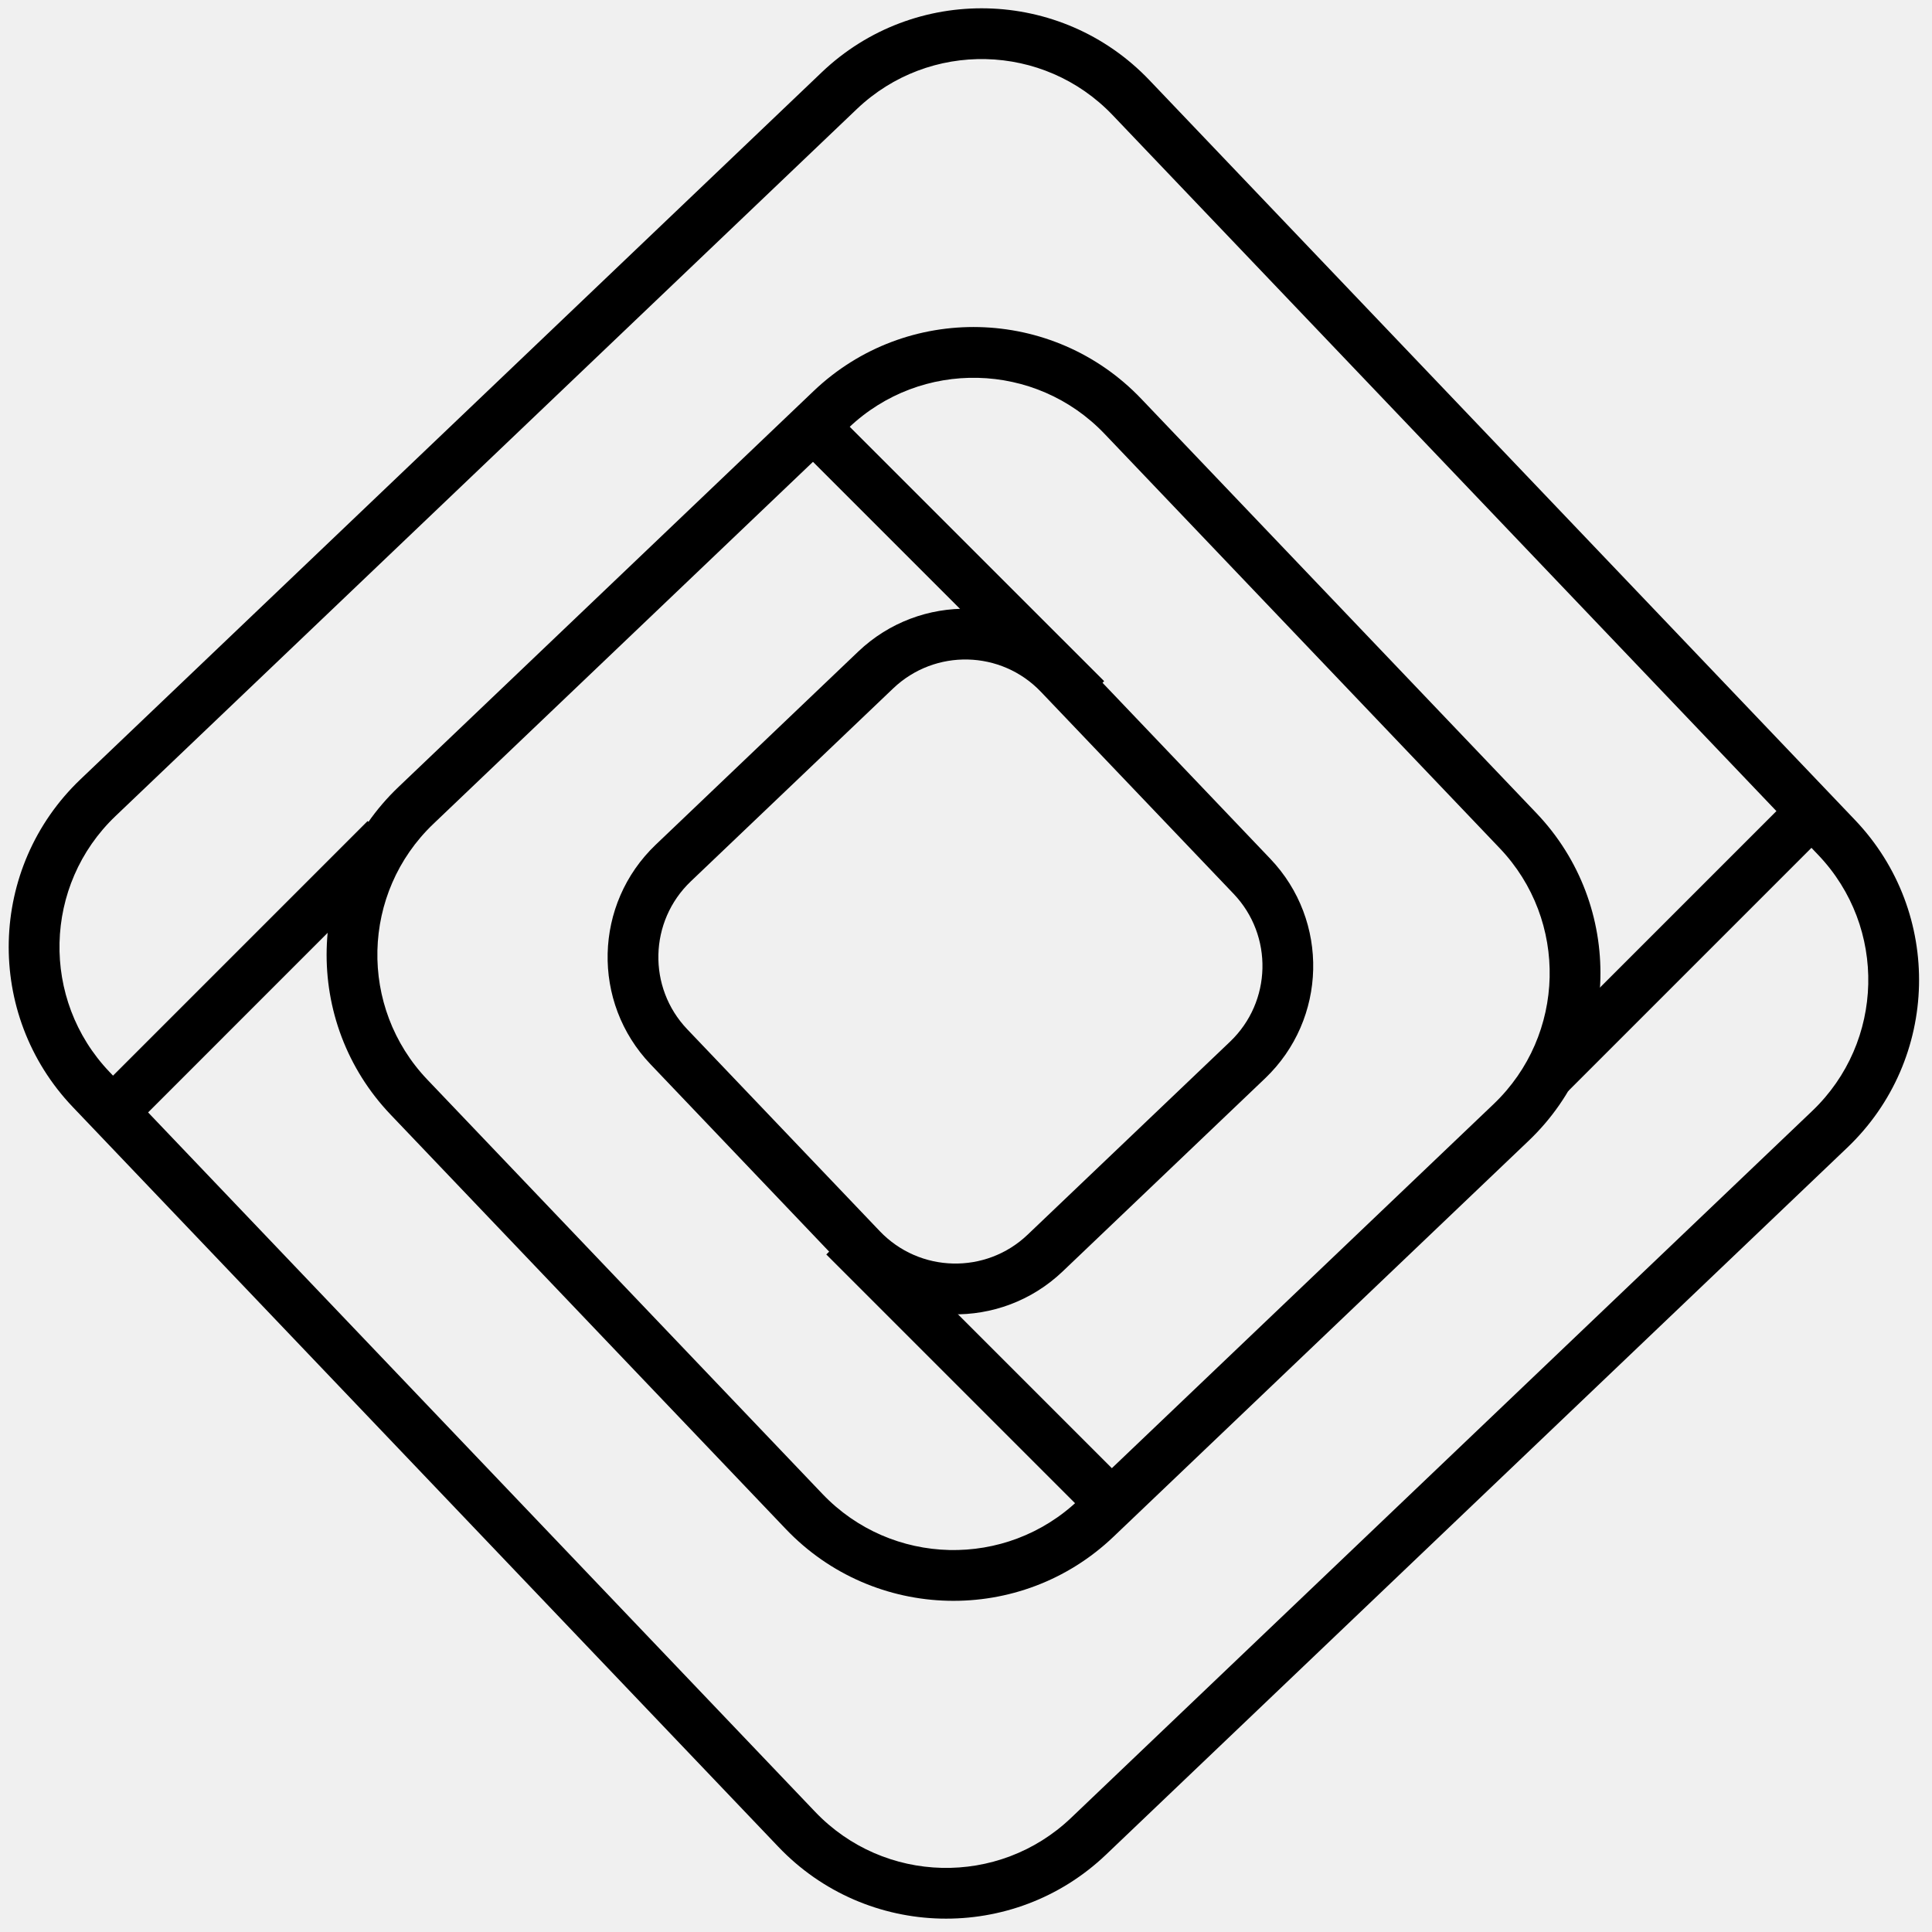
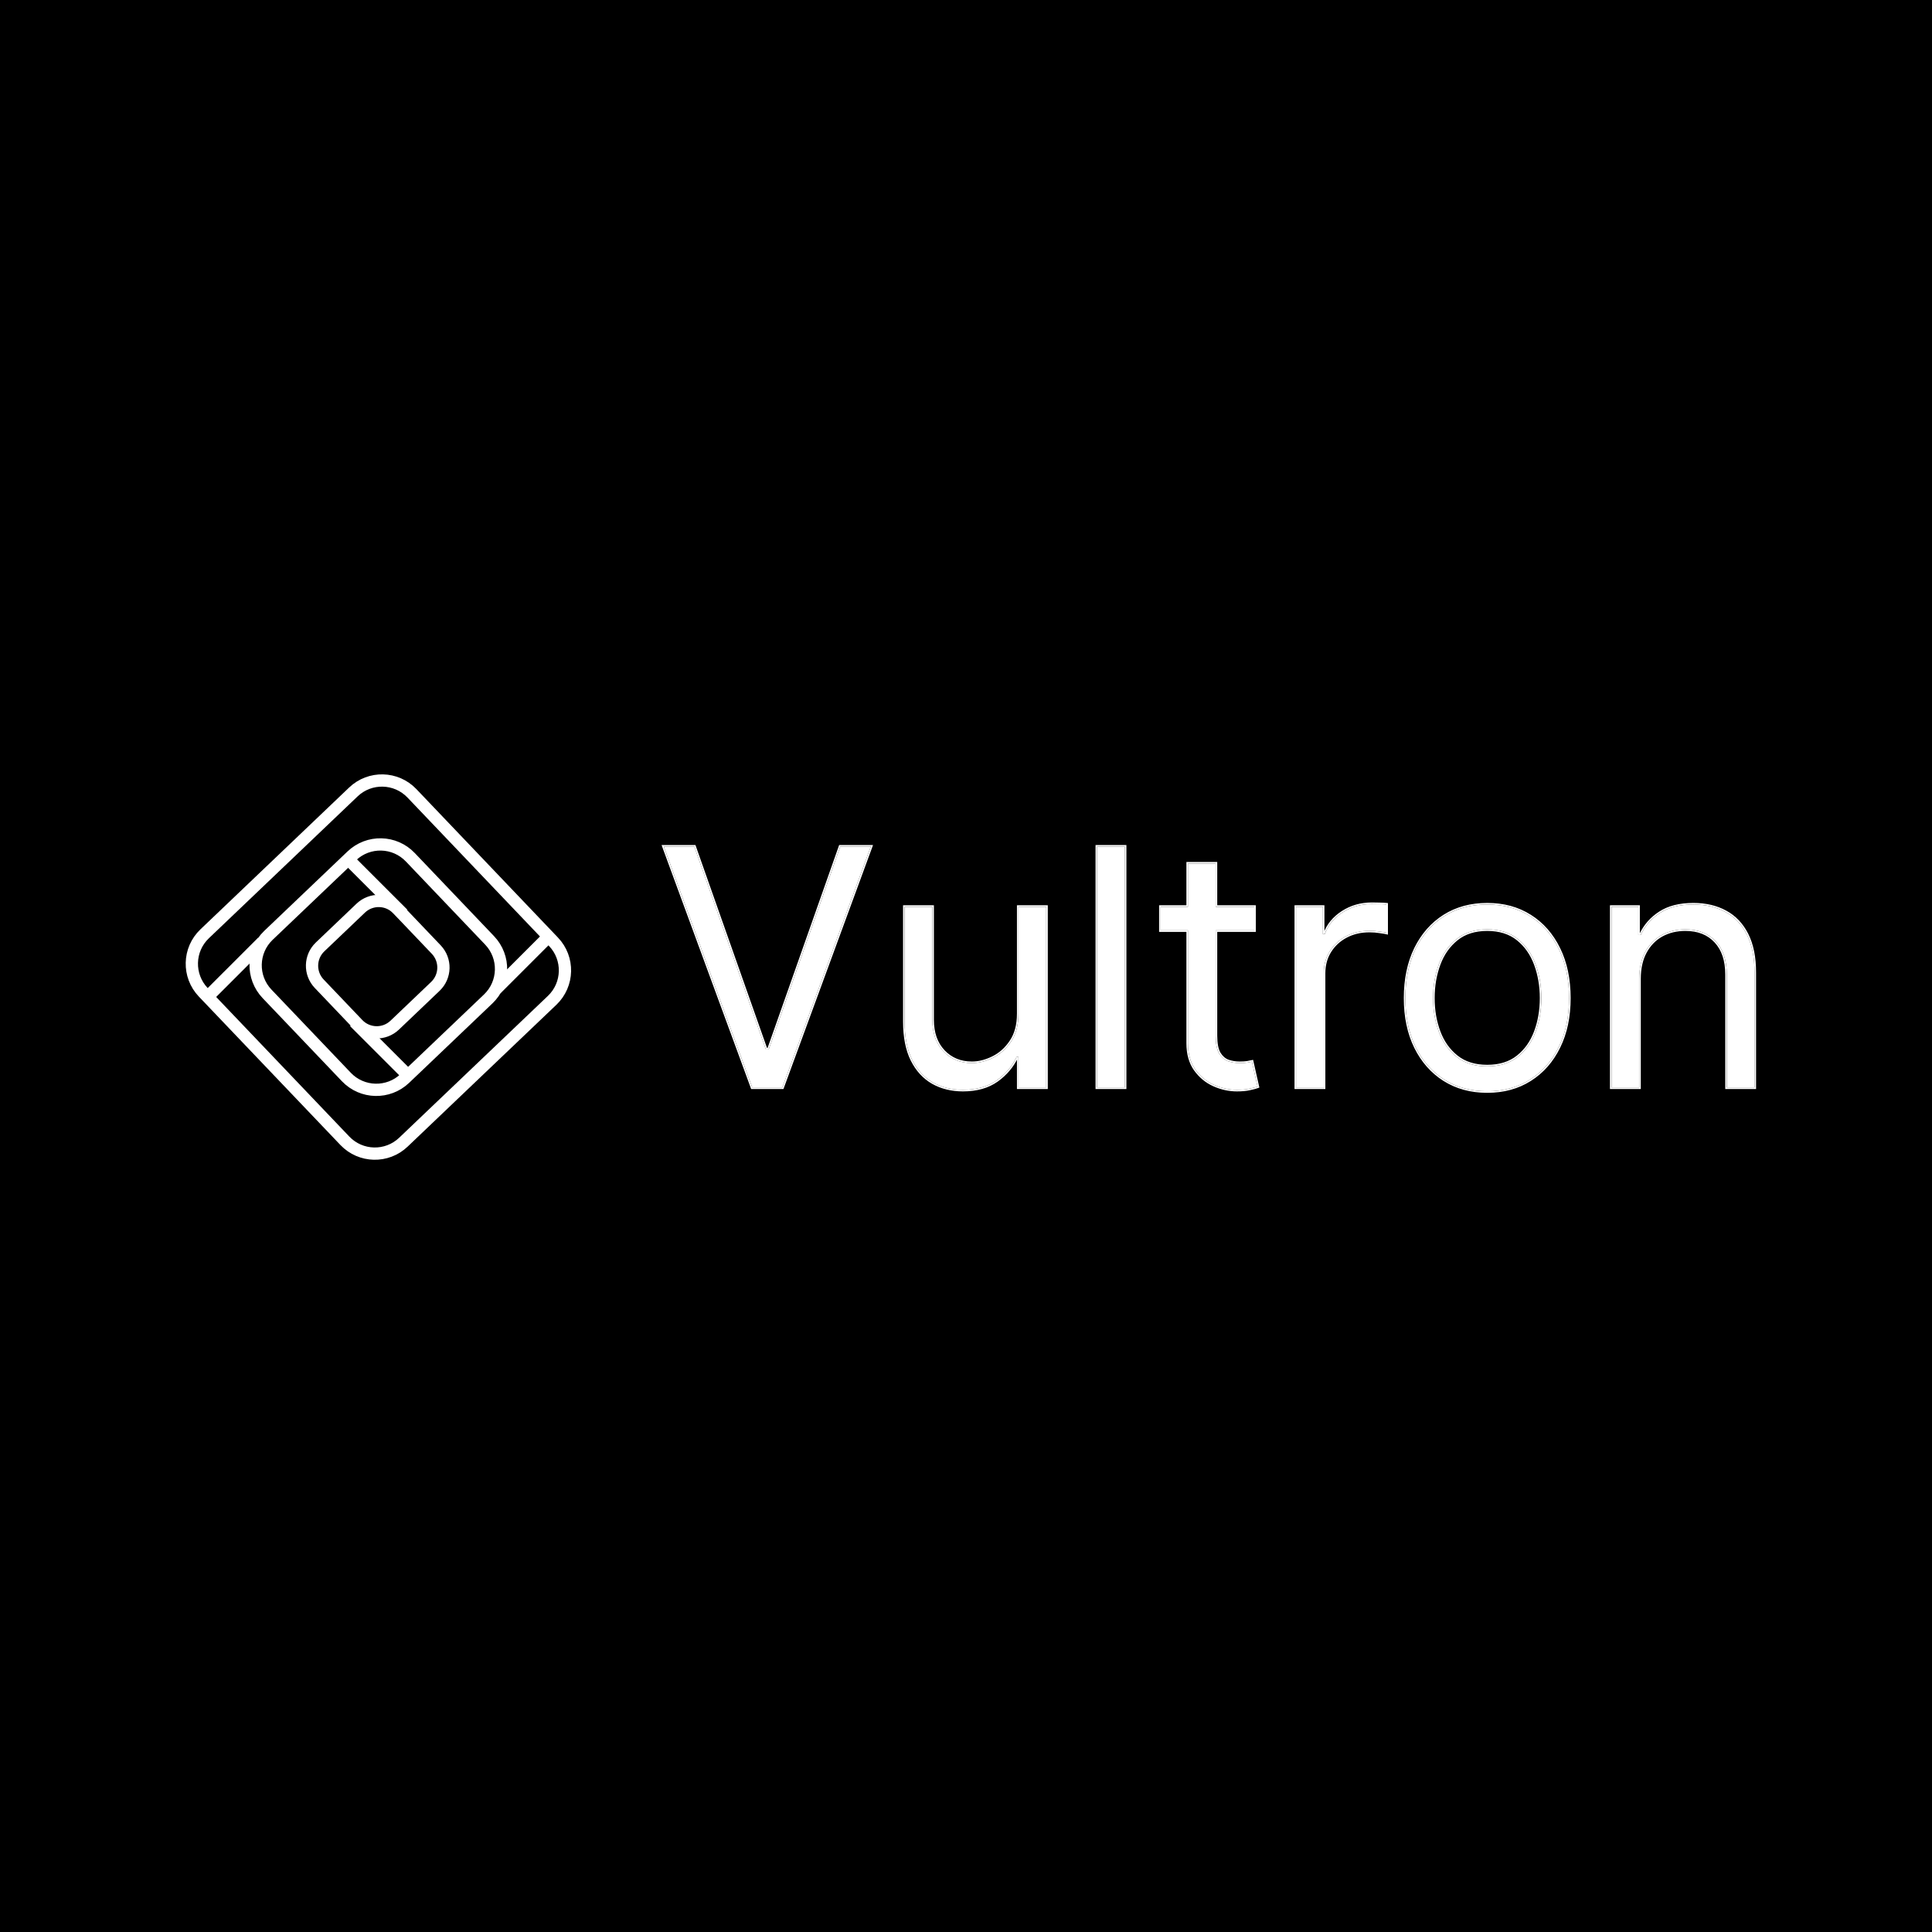
- <svg xmlns="http://www.w3.org/2000/svg" width="32" height="32" viewBox="0 0 32 32" fill="none">
-   <g clip-path="url(#clip0_9001_4424)">
-     <path d="M18.429 1.907C17.286 0.709 15.389 0.664 14.191 1.807L1.914 13.516C0.716 14.658 0.671 16.556 1.813 17.754L13.501 30.009C14.644 31.208 16.541 31.253 17.74 30.11L30.016 18.401C31.214 17.258 31.259 15.361 30.117 14.162L18.429 1.907ZM30.725 13.582C32.188 15.116 32.131 17.546 30.596 19.009L18.32 30.718C16.786 32.181 14.356 32.124 12.893 30.59L1.205 18.335C-0.258 16.8 -0.201 14.37 1.334 12.907L13.61 1.198C15.144 -0.265 17.574 -0.207 19.037 1.327L30.725 13.582Z" fill="black" />
-     <path d="M18.295 7.186C17.152 5.988 15.255 5.943 14.056 7.086L7.179 13.645C5.981 14.787 5.936 16.685 7.079 17.883L13.623 24.745C14.766 25.943 16.664 25.988 17.862 24.846L24.739 18.287C25.937 17.144 25.982 15.246 24.839 14.048L18.295 7.186ZM25.448 13.468C26.911 15.002 26.853 17.432 25.319 18.895L18.442 25.454C16.908 26.917 14.478 26.86 13.015 25.325L6.471 18.463C5.007 16.929 5.065 14.499 6.599 13.036L13.476 6.477C15.01 5.014 17.44 5.072 18.903 6.606L25.448 13.468Z" fill="black" />
-     <path d="M17.242 11.46C16.582 10.767 15.486 10.742 14.794 11.402L11.441 14.599C10.749 15.26 10.723 16.356 11.383 17.048L14.572 20.392C15.232 21.084 16.329 21.11 17.021 20.45L20.374 17.253C21.066 16.592 21.092 15.496 20.432 14.804L17.242 11.46ZM21.04 14.224C22.021 15.252 21.982 16.88 20.954 17.861L17.601 21.059C16.573 22.039 14.944 22.001 13.964 20.973L10.775 17.628C9.794 16.6 9.833 14.972 10.861 13.991L14.214 10.793C15.242 9.813 16.87 9.851 17.851 10.879L21.04 14.224Z" fill="black" />
-     <path d="M18.477 24.379L17.882 24.974L13.686 20.778L14.281 20.183L18.477 24.379ZM6.683 14.194L2.297 18.581L1.702 17.986L6.089 13.599L6.683 14.194ZM30.358 13.688L25.972 18.074L25.377 17.48L29.764 13.093L30.358 13.688ZM18.288 11.282L17.693 11.877L13.306 7.49L13.901 6.896L18.288 11.282Z" fill="black" />
+ <svg xmlns="http://www.w3.org/2000/svg" fill="none" viewBox="0 0 128 128" height="128" width="128">
+   <rect fill="black" height="128" width="128" />
+   <path stroke-width="0.813" stroke="white" d="M23.413 52.468L13.56 61.866C12.463 62.911 12.422 64.648 13.468 65.745L22.848 75.58C23.894 76.677 25.631 76.718 26.727 75.672L36.581 66.275C37.677 65.229 37.718 63.492 36.672 62.396L27.292 52.56C26.246 51.464 24.509 51.423 23.413 52.468Z" />
+   <path stroke-width="0.813" stroke="white" d="M23.306 56.704L17.786 61.968C16.69 63.014 16.648 64.75 17.694 65.847L22.947 71.354C23.992 72.451 25.729 72.492 26.826 71.446L32.345 66.182C33.442 65.136 33.483 63.399 32.437 62.303L27.185 56.796C26.139 55.699 24.402 55.658 23.306 56.704Z" />
+   <path stroke-width="0.813" stroke="white" d="M23.899 60.167L21.208 62.734C20.518 63.392 20.492 64.486 21.15 65.176L23.71 67.86C24.369 68.55 25.462 68.576 26.152 67.918L28.843 65.351C29.534 64.693 29.56 63.599 28.901 62.909L26.341 60.225C25.683 59.535 24.59 59.509 23.899 60.167Z" />
+   <path stroke-width="0.813" stroke="white" d="M23.177 57.034L26.698 60.555" />
+   <path stroke-width="0.813" stroke="white" d="M32.864 65.529L36.385 62.008" />
+   <path stroke-width="0.813" stroke="white" d="M13.863 65.935L17.384 62.415" />
+   <path stroke-width="0.813" stroke="white" d="M23.481 67.698L26.849 71.066" />
+   <path fill="white" d="M46.003 56.088L50.742 69.525H50.929L55.668 56.088H57.694L51.833 72.051H49.838L43.977 56.088H46.003ZM67.476 67.156V60.079H69.316V72.051H67.476V70.024H67.352C67.071 70.632 66.635 71.149 66.042 71.575C65.45 71.996 64.701 72.207 63.797 72.207C63.049 72.207 62.384 72.043 61.802 71.716C61.22 71.383 60.763 70.884 60.43 70.219C60.098 69.549 59.931 68.704 59.931 67.686V60.079H61.771V67.561C61.771 68.434 62.015 69.13 62.504 69.65C62.997 70.17 63.626 70.429 64.39 70.429C64.847 70.429 65.312 70.312 65.785 70.079C66.263 69.845 66.663 69.486 66.985 69.003C67.313 68.52 67.476 67.904 67.476 67.156ZM74.524 56.088V72.051H72.685V56.088H74.524ZM83.1 60.079V61.638H76.896V60.079H83.1ZM78.704 57.21H80.543V68.621C80.543 69.141 80.619 69.531 80.769 69.79C80.925 70.045 81.123 70.216 81.362 70.305C81.606 70.388 81.863 70.429 82.133 70.429C82.336 70.429 82.502 70.419 82.632 70.398C82.762 70.372 82.866 70.351 82.944 70.336L83.318 71.988C83.194 72.035 83.019 72.082 82.796 72.129C82.573 72.18 82.289 72.207 81.946 72.207C81.427 72.207 80.918 72.095 80.419 71.871C79.925 71.648 79.515 71.308 79.187 70.85C78.865 70.393 78.704 69.816 78.704 69.12V57.21ZM85.867 72.051V60.079H87.644V61.887H87.769C87.987 61.294 88.382 60.814 88.953 60.445C89.525 60.076 90.169 59.892 90.886 59.892C91.022 59.892 91.191 59.894 91.393 59.899C91.596 59.904 91.749 59.912 91.853 59.923V61.793C91.791 61.778 91.648 61.754 91.424 61.723C91.206 61.687 90.975 61.669 90.731 61.669C90.149 61.669 89.629 61.791 89.172 62.035C88.72 62.274 88.361 62.606 88.096 63.033C87.836 63.453 87.706 63.934 87.706 64.475V72.051H85.867ZM98.533 72.3C97.452 72.3 96.504 72.043 95.688 71.528C94.877 71.014 94.243 70.294 93.786 69.369C93.334 68.444 93.108 67.364 93.108 66.127C93.108 64.88 93.334 63.791 93.786 62.861C94.243 61.931 94.877 61.209 95.688 60.694C96.504 60.18 97.452 59.923 98.533 59.923C99.614 59.923 100.559 60.18 101.37 60.694C102.186 61.209 102.82 61.931 103.272 62.861C103.729 63.791 103.958 64.88 103.958 66.127C103.958 67.364 103.729 68.444 103.272 69.369C102.82 70.294 102.186 71.014 101.37 71.528C100.559 72.043 99.614 72.3 98.533 72.3ZM98.533 70.648C99.354 70.648 100.029 70.437 100.559 70.016C101.089 69.595 101.481 69.042 101.736 68.356C101.991 67.67 102.118 66.927 102.118 66.127C102.118 65.327 101.991 64.581 101.736 63.89C101.481 63.199 101.089 62.64 100.559 62.214C100.029 61.788 99.354 61.575 98.533 61.575C97.712 61.575 97.036 61.788 96.506 62.214C95.976 62.64 95.584 63.199 95.329 63.89C95.075 64.581 94.947 65.327 94.947 66.127C94.947 66.927 95.075 67.67 95.329 68.356C95.584 69.042 95.976 69.595 96.506 70.016C97.036 70.437 97.712 70.648 98.533 70.648ZM108.605 64.849V72.051H106.765V60.079H108.542V61.949H108.698C108.979 61.341 109.405 60.853 109.977 60.484C110.548 60.11 111.286 59.923 112.19 59.923C113.001 59.923 113.71 60.089 114.318 60.422C114.927 60.749 115.399 61.248 115.736 61.918C116.075 62.583 116.243 63.425 116.243 64.443V72.051H114.404V64.568C114.404 63.628 114.159 62.895 113.672 62.37C113.183 61.84 112.512 61.575 111.66 61.575C111.073 61.575 110.548 61.702 110.086 61.957C109.629 62.212 109.267 62.583 109.002 63.072C108.737 63.56 108.605 64.152 108.605 64.849Z" />
+   <mask height="18" width="74" y="55" x="43" maskUnits="userSpaceOnUse" style="mask-type:luminance" id="mask0_79_14006">
+     <path fill="white" d="M116.374 55.894H43.821V72.457H116.374V55.894Z" />
+     <path fill="black" d="M46.002 56.087L50.741 69.525H50.928L55.667 56.087H57.694L51.832 72.05H49.837L43.976 56.087H46.002ZM67.475 67.155V60.078H69.315V72.05H67.475V70.024H67.351C67.07 70.632 66.634 71.149 66.041 71.575C65.449 71.996 64.701 72.206 63.796 72.206C63.048 72.206 62.383 72.042 61.801 71.715C61.219 71.382 60.762 70.884 60.429 70.218C60.097 69.548 59.931 68.704 59.931 67.685V60.078H61.77V67.561C61.77 68.433 62.014 69.13 62.502 69.65C62.996 70.169 63.625 70.429 64.389 70.429C64.846 70.429 65.311 70.312 65.784 70.078C66.262 69.844 66.662 69.486 66.984 69.003C67.312 68.519 67.475 67.903 67.475 67.155ZM74.523 56.087V72.05H72.684V56.087H74.523ZM83.099 60.078V61.637H76.895V60.078H83.099ZM78.703 57.21H80.543V68.621C80.543 69.14 80.618 69.53 80.769 69.79C80.924 70.044 81.122 70.216 81.361 70.304C81.605 70.387 81.862 70.429 82.132 70.429C82.335 70.429 82.501 70.418 82.631 70.398C82.761 70.372 82.865 70.351 82.943 70.335L83.317 71.988C83.193 72.035 83.019 72.081 82.795 72.128C82.572 72.18 82.288 72.206 81.945 72.206C81.426 72.206 80.917 72.094 80.418 71.871C79.924 71.647 79.514 71.307 79.186 70.85C78.864 70.393 78.703 69.816 78.703 69.119V57.21ZM85.866 72.05V60.078H87.643V61.886H87.768C87.986 61.294 88.381 60.813 88.953 60.444C89.524 60.075 90.168 59.891 90.885 59.891C91.021 59.891 91.189 59.894 91.392 59.899C91.595 59.904 91.748 59.912 91.852 59.922V61.793C91.79 61.777 91.647 61.754 91.423 61.723C91.205 61.686 90.974 61.668 90.73 61.668C90.148 61.668 89.628 61.79 89.171 62.035C88.719 62.273 88.36 62.606 88.095 63.032C87.835 63.453 87.706 63.934 87.706 64.474V72.05H85.866ZM98.532 72.3C97.451 72.3 96.502 72.042 95.687 71.528C94.876 71.013 94.242 70.294 93.785 69.369C93.333 68.444 93.107 67.363 93.107 66.126C93.107 64.879 93.333 63.791 93.785 62.861C94.242 61.931 94.876 61.208 95.687 60.694C96.502 60.179 97.451 59.922 98.532 59.922C99.612 59.922 100.558 60.179 101.369 60.694C102.185 61.208 102.819 61.931 103.271 62.861C103.728 63.791 103.957 64.879 103.957 66.126C103.957 67.363 103.728 68.444 103.271 69.369C102.819 70.294 102.185 71.013 101.369 71.528C100.558 72.042 99.612 72.3 98.532 72.3ZM98.532 70.647C99.353 70.647 100.028 70.437 100.558 70.016C101.088 69.595 101.481 69.041 101.735 68.356C101.99 67.67 102.117 66.927 102.117 66.126C102.117 65.326 101.99 64.581 101.735 63.889C101.481 63.198 101.088 62.64 100.558 62.214C100.028 61.788 99.353 61.575 98.532 61.575C97.711 61.575 97.035 61.788 96.505 62.214C95.975 62.64 95.583 63.198 95.328 63.889C95.074 64.581 94.946 65.326 94.946 66.126C94.946 66.927 95.074 67.67 95.328 68.356C95.583 69.041 95.975 69.595 96.505 70.016C97.035 70.437 97.711 70.647 98.532 70.647ZM108.604 64.848V72.05H106.764V60.078H108.542V61.949H108.697C108.978 61.341 109.404 60.852 109.976 60.483C110.547 60.109 111.285 59.922 112.189 59.922C113 59.922 113.709 60.089 114.317 60.421C114.926 60.748 115.398 61.247 115.735 61.917C116.074 62.583 116.242 63.425 116.242 64.443V72.05H114.403V64.568C114.403 63.627 114.158 62.894 113.671 62.37C113.182 61.84 112.511 61.575 111.659 61.575C111.072 61.575 110.547 61.702 110.085 61.956C109.628 62.211 109.266 62.583 109.001 63.071C108.736 63.559 108.604 64.152 108.604 64.848Z" />
+   </mask>
+   <g mask="url(#mask0_79_14006)">
+     <path fill="white" d="M46.003 56.088L46.099 56.054L46.075 55.986H46.003V56.088ZM50.742 69.525L50.646 69.559L50.67 69.627H50.742V69.525ZM50.929 69.525V69.627H51.001L51.025 69.559L50.929 69.525ZM55.668 56.088V55.986H55.596L55.572 56.054L55.668 56.088ZM57.695 56.088L57.79 56.123L57.84 55.986H57.695V56.088ZM51.833 72.051V72.152H51.904L51.929 72.086L51.833 72.051ZM49.838 72.051L49.743 72.086L49.767 72.152H49.838V72.051ZM43.977 56.088V55.986H43.831L43.881 56.123L43.977 56.088ZM45.907 56.122L50.646 69.559L50.838 69.492L46.099 56.054L45.907 56.122ZM50.742 69.627H50.929V69.424H50.742V69.627ZM51.025 69.559L55.764 56.122L55.572 56.054L50.833 69.492L51.025 69.559ZM55.668 56.19H57.695V55.986H55.668V56.19ZM57.599 56.053L51.738 72.016L51.929 72.086L57.79 56.123L57.599 56.053ZM51.833 71.949H49.838V72.152H51.833V71.949ZM49.933 72.016L44.072 56.053L43.881 56.123L49.743 72.086L49.933 72.016ZM43.977 56.19H46.003V55.986H43.977V56.19ZM67.476 60.079V59.977H67.375V60.079H67.476ZM69.316 60.079H69.418V59.977H69.316V60.079ZM69.316 72.051V72.152H69.418V72.051H69.316ZM67.476 72.051H67.375V72.152H67.476V72.051ZM67.476 70.024H67.578V69.922H67.476V70.024ZM67.352 70.024V69.922H67.287L67.26 69.982L67.352 70.024ZM66.042 71.575L66.101 71.658L66.102 71.658L66.042 71.575ZM61.802 71.716L61.752 71.804L61.752 71.804L61.802 71.716ZM60.43 70.219L60.339 70.264L60.34 70.264L60.43 70.219ZM59.932 60.079V59.977H59.83V60.079H59.932ZM61.771 60.079H61.873V59.977H61.771V60.079ZM62.504 69.65L62.43 69.72L62.43 69.72L62.504 69.65ZM65.785 70.079L65.74 69.987L65.74 69.988L65.785 70.079ZM66.985 69.003L66.901 68.946L66.901 68.947L66.985 69.003ZM67.578 67.156V60.079H67.375V67.156H67.578ZM67.476 60.18H69.316V59.977H67.476V60.18ZM69.214 60.079V72.051H69.418V60.079H69.214ZM69.316 71.949H67.476V72.152H69.316V71.949ZM67.578 72.051V70.024H67.375V72.051H67.578ZM67.476 69.922H67.352V70.126H67.476V69.922ZM67.26 69.982C66.987 70.572 66.562 71.076 65.983 71.493L66.102 71.658C66.707 71.222 67.155 70.692 67.444 70.067L67.26 69.982ZM65.983 71.492C65.412 71.898 64.686 72.105 63.797 72.105V72.308C64.718 72.308 65.488 72.094 66.101 71.658L65.983 71.492ZM63.797 72.105C63.065 72.105 62.417 71.945 61.852 71.627L61.752 71.804C62.351 72.141 63.034 72.308 63.797 72.308V72.105ZM61.853 71.627C61.29 71.306 60.846 70.823 60.521 70.174L60.34 70.264C60.68 70.945 61.151 71.46 61.752 71.804L61.853 71.627ZM60.521 70.174C60.198 69.522 60.033 68.694 60.033 67.686H59.83C59.83 68.715 59.998 69.576 60.339 70.264L60.521 70.174ZM60.033 67.686V60.079H59.83V67.686H60.033ZM59.932 60.18H61.771V59.977H59.932V60.18ZM61.669 60.079V67.561H61.873V60.079H61.669ZM61.669 67.561C61.669 68.454 61.92 69.177 62.43 69.72L62.578 69.58C62.111 69.084 61.873 68.414 61.873 67.561H61.669ZM62.43 69.72C62.944 70.261 63.6 70.531 64.39 70.531V70.328C63.652 70.328 63.05 70.078 62.577 69.58L62.43 69.72ZM64.39 70.531C64.865 70.531 65.345 70.409 65.83 70.17L65.74 69.988C65.279 70.216 64.829 70.328 64.39 70.328V70.531ZM65.83 70.17C66.325 69.927 66.739 69.556 67.07 69.059L66.901 68.947C66.588 69.416 66.201 69.762 65.74 69.987L65.83 70.17ZM67.07 69.06C67.411 68.556 67.578 67.919 67.578 67.156H67.375C67.375 67.889 67.214 68.484 66.901 68.946L67.07 69.06ZM74.524 56.088H74.626V55.986H74.524V56.088ZM74.524 72.051V72.152H74.626V72.051H74.524ZM72.685 72.051H72.583V72.152H72.685V72.051ZM72.685 56.088V55.986H72.583V56.088H72.685ZM74.423 56.088V72.051H74.626V56.088H74.423ZM74.524 71.949H72.685V72.152H74.524V71.949ZM72.787 72.051V56.088H72.583V72.051H72.787ZM72.685 56.19H74.524V55.986H72.685V56.19ZM83.1 60.079H83.202V59.977H83.1V60.079ZM83.1 61.638V61.739H83.202V61.638H83.1ZM76.896 61.638H76.794V61.739H76.896V61.638ZM76.896 60.079V59.977H76.794V60.079H76.896ZM78.704 57.21V57.109H78.603V57.21H78.704ZM80.543 57.21H80.645V57.109H80.543V57.21ZM80.77 69.79L80.682 69.841L80.682 69.842L80.683 69.843L80.77 69.79ZM81.362 70.305L81.327 70.4L81.328 70.4L81.329 70.401L81.362 70.305ZM82.632 70.398L82.648 70.499L82.65 70.498L82.652 70.498L82.632 70.398ZM82.944 70.336L83.043 70.313L83.021 70.217L82.924 70.236L82.944 70.336ZM83.318 71.988L83.354 72.084L83.437 72.052L83.417 71.966L83.318 71.988ZM82.796 72.129L82.775 72.029L82.774 72.029L82.773 72.03L82.796 72.129ZM80.419 71.871L80.377 71.964L80.377 71.964L80.419 71.871ZM79.187 70.85L79.104 70.909L79.105 70.909L79.187 70.85ZM82.998 60.079V61.638H83.202V60.079H82.998ZM83.1 61.536H76.896V61.739H83.1V61.536ZM76.997 61.638V60.079H76.794V61.638H76.997ZM76.896 60.18H83.1V59.977H76.896V60.18ZM78.704 57.312H80.543V57.109H78.704V57.312ZM80.442 57.21V68.621H80.645V57.21H80.442ZM80.442 68.621C80.442 69.147 80.518 69.558 80.682 69.841L80.858 69.739C80.72 69.503 80.645 69.134 80.645 68.621H80.442ZM80.683 69.843C80.849 70.114 81.063 70.302 81.327 70.4L81.397 70.209C81.183 70.13 81.002 69.976 80.856 69.737L80.683 69.843ZM81.329 70.401C81.585 70.488 81.853 70.531 82.134 70.531V70.328C81.874 70.328 81.628 70.288 81.395 70.209L81.329 70.401ZM82.134 70.531C82.339 70.531 82.511 70.52 82.648 70.499L82.616 70.298C82.494 70.317 82.333 70.328 82.134 70.328V70.531ZM82.652 70.498C82.782 70.472 82.886 70.451 82.964 70.436L82.924 70.236C82.846 70.252 82.742 70.273 82.612 70.299L82.652 70.498ZM82.845 70.358L83.219 72.011L83.417 71.966L83.043 70.313L82.845 70.358ZM83.283 71.893C83.165 71.937 82.997 71.983 82.775 72.029L82.817 72.228C83.042 72.181 83.222 72.133 83.354 72.084L83.283 71.893ZM82.773 72.03C82.56 72.079 82.285 72.105 81.947 72.105V72.308C82.294 72.308 82.585 72.282 82.819 72.228L82.773 72.03ZM81.947 72.105C81.442 72.105 80.947 71.996 80.46 71.779L80.377 71.964C80.888 72.193 81.412 72.308 81.947 72.308V72.105ZM80.461 71.779C79.984 71.563 79.587 71.234 79.27 70.791L79.105 70.909C79.442 71.381 79.866 71.733 80.377 71.964L80.461 71.779ZM79.27 70.792C78.963 70.355 78.806 69.8 78.806 69.12H78.603C78.603 69.832 78.767 70.431 79.104 70.909L79.27 70.792ZM78.806 69.12V57.21H78.603V69.12H78.806ZM85.867 72.051H85.765V72.152H85.867V72.051ZM85.867 60.079V59.977H85.765V60.079H85.867ZM87.644 60.079H87.746V59.977H87.644V60.079ZM87.644 61.887H87.543V61.989H87.644V61.887ZM87.769 61.887V61.989H87.84L87.864 61.922L87.769 61.887ZM91.853 59.923H91.955V59.831L91.863 59.822L91.853 59.923ZM91.853 61.793L91.828 61.892L91.955 61.923V61.793H91.853ZM91.424 61.723L91.408 61.824L91.409 61.824L91.41 61.824L91.424 61.723ZM89.172 62.035L89.219 62.125L89.22 62.125L89.172 62.035ZM88.096 63.033L88.01 62.979L88.01 62.979L88.096 63.033ZM87.707 72.051V72.152H87.808V72.051H87.707ZM85.969 72.051V60.079H85.765V72.051H85.969ZM85.867 60.18H87.644V59.977H85.867V60.18ZM87.543 60.079V61.887H87.746V60.079H87.543ZM87.644 61.989H87.769V61.785H87.644V61.989ZM87.864 61.922C88.074 61.352 88.454 60.888 89.009 60.53L88.898 60.36C88.31 60.739 87.9 61.237 87.674 61.852L87.864 61.922ZM89.009 60.53C89.563 60.173 90.188 59.993 90.887 59.993V59.79C90.151 59.79 89.487 59.98 88.898 60.36L89.009 60.53ZM90.887 59.993C91.02 59.993 91.189 59.996 91.391 60.001L91.396 59.798C91.193 59.793 91.023 59.79 90.887 59.79V59.993ZM91.391 60.001C91.593 60.006 91.743 60.014 91.843 60.024L91.863 59.822C91.755 59.811 91.599 59.803 91.396 59.798L91.391 60.001ZM91.751 59.923V61.793H91.955V59.923H91.751ZM91.878 61.695C91.809 61.678 91.66 61.654 91.438 61.623L91.41 61.824C91.635 61.855 91.772 61.878 91.828 61.892L91.878 61.695ZM91.441 61.623C91.217 61.586 90.98 61.567 90.731 61.567V61.77C90.97 61.77 91.195 61.788 91.408 61.824L91.441 61.623ZM90.731 61.567C90.134 61.567 89.598 61.692 89.124 61.945L89.22 62.125C89.66 61.889 90.163 61.77 90.731 61.77V61.567ZM89.124 61.945C88.657 62.192 88.285 62.537 88.01 62.979L88.183 63.086C88.438 62.676 88.783 62.356 89.219 62.125L89.124 61.945ZM88.01 62.979C87.739 63.418 87.605 63.917 87.605 64.475H87.808C87.808 63.951 87.934 63.489 88.183 63.086L88.01 62.979ZM87.605 64.475V72.051H87.808V64.475H87.605ZM87.707 71.949H85.867V72.152H87.707V71.949ZM95.688 71.528L95.633 71.614L95.634 71.614L95.688 71.528ZM93.786 69.369L93.695 69.414L93.695 69.415L93.786 69.369ZM93.786 62.861L93.695 62.816L93.695 62.817L93.786 62.861ZM95.688 60.694L95.634 60.608L95.633 60.609L95.688 60.694ZM101.37 60.694L101.315 60.78L101.316 60.78L101.37 60.694ZM103.272 62.861L103.18 62.906L103.18 62.906L103.272 62.861ZM103.272 69.369L103.181 69.324L103.18 69.325L103.272 69.369ZM101.37 71.528L101.316 71.442L101.315 71.443L101.37 71.528ZM98.533 72.198C97.469 72.198 96.54 71.945 95.742 71.442L95.634 71.614C96.468 72.14 97.435 72.402 98.533 72.402V72.198ZM95.742 71.443C94.949 70.939 94.327 70.234 93.877 69.324L93.695 69.415C94.16 70.355 94.806 71.089 95.633 71.614L95.742 71.443ZM93.877 69.325C93.433 68.416 93.21 67.351 93.21 66.127H93.006C93.006 67.376 93.235 68.473 93.695 69.414L93.877 69.325ZM93.21 66.127C93.21 64.892 93.433 63.819 93.877 62.906L93.695 62.817C93.235 63.763 93.006 64.868 93.006 66.127H93.21ZM93.877 62.906C94.327 61.991 94.949 61.284 95.742 60.78L95.633 60.609C94.806 61.134 94.16 61.871 93.695 62.816L93.877 62.906ZM95.742 60.78C96.54 60.277 97.469 60.024 98.533 60.024V59.821C97.435 59.821 96.468 60.083 95.634 60.608L95.742 60.78ZM98.533 60.024C99.597 60.024 100.523 60.277 101.315 60.78L101.424 60.609C100.595 60.083 99.63 59.821 98.533 59.821V60.024ZM101.316 60.78C102.114 61.284 102.736 61.991 103.18 62.906L103.363 62.817C102.903 61.871 102.257 61.134 101.424 60.608L101.316 60.78ZM103.18 62.906C103.63 63.82 103.856 64.892 103.856 66.127H104.059C104.059 64.868 103.828 63.763 103.363 62.816L103.18 62.906ZM103.856 66.127C103.856 67.351 103.63 68.416 103.181 69.324L103.363 69.415C103.828 68.473 104.059 67.376 104.059 66.127H103.856ZM103.18 69.325C102.736 70.234 102.114 70.939 101.316 71.442L101.424 71.614C102.257 71.089 102.903 70.355 103.363 69.414L103.18 69.325ZM101.315 71.443C100.523 71.945 99.597 72.198 98.533 72.198V72.402C99.63 72.402 100.595 72.14 101.424 71.614L101.315 71.443ZM98.533 70.749C99.372 70.749 100.071 70.534 100.622 70.096L100.496 69.937C99.988 70.341 99.336 70.546 98.533 70.546V70.749ZM100.622 70.096C101.168 69.662 101.571 69.093 101.831 68.391L101.641 68.321C101.392 68.991 101.01 69.528 100.496 69.937L100.622 70.096ZM101.831 68.391C102.091 67.693 102.22 66.938 102.22 66.127H102.016C102.016 66.916 101.891 67.647 101.641 68.321L101.831 68.391ZM102.22 66.127C102.22 65.316 102.091 64.558 101.832 63.855L101.641 63.925C101.891 64.604 102.016 65.338 102.016 66.127H102.22ZM101.832 63.855C101.571 63.148 101.169 62.574 100.623 62.135L100.496 62.293C101.01 62.707 101.392 63.25 101.641 63.925L101.832 63.855ZM100.623 62.135C100.071 61.692 99.372 61.474 98.533 61.474V61.677C99.336 61.677 99.987 61.885 100.496 62.293L100.623 62.135ZM98.533 61.474C97.694 61.474 96.994 61.692 96.442 62.135L96.57 62.293C97.078 61.885 97.73 61.677 98.533 61.677V61.474ZM96.442 62.135C95.897 62.574 95.494 63.148 95.234 63.855L95.425 63.925C95.673 63.25 96.055 62.707 96.57 62.293L96.442 62.135ZM95.234 63.855C94.975 64.558 94.846 65.316 94.846 66.127H95.049C95.049 65.338 95.174 64.604 95.425 63.925L95.234 63.855ZM94.846 66.127C94.846 66.938 94.975 67.693 95.234 68.391L95.425 68.321C95.174 67.647 95.049 66.916 95.049 66.127H94.846ZM95.234 68.391C95.495 69.093 95.897 69.662 96.443 70.096L96.57 69.937C96.055 69.528 95.673 68.991 95.425 68.321L95.234 68.391ZM96.443 70.096C96.995 70.534 97.694 70.749 98.533 70.749V70.546C97.73 70.546 97.078 70.341 96.57 69.937L96.443 70.096ZM108.605 72.051V72.152H108.707V72.051H108.605ZM106.765 72.051H106.664V72.152H106.765V72.051ZM106.765 60.079V59.977H106.664V60.079H106.765ZM108.543 60.079H108.644V59.977H108.543V60.079ZM108.543 61.949H108.441V62.051H108.543V61.949ZM108.698 61.949V62.051H108.763L108.791 61.992L108.698 61.949ZM109.977 60.484L110.032 60.569L110.032 60.569L109.977 60.484ZM114.318 60.422L114.269 60.511L114.27 60.511L114.318 60.422ZM115.736 61.918L115.646 61.964V61.964L115.736 61.918ZM116.244 72.051V72.152H116.345V72.051H116.244ZM114.404 72.051H114.303V72.152H114.404V72.051ZM113.672 62.37L113.596 62.439V62.439L113.672 62.37ZM110.086 61.957L110.037 61.868L110.036 61.868L110.086 61.957ZM108.503 64.849V72.051H108.707V64.849H108.503ZM108.605 71.949H106.765V72.152H108.605V71.949ZM106.867 72.051V60.079H106.664V72.051H106.867ZM106.765 60.18H108.543V59.977H106.765V60.18ZM108.441 60.079V61.949H108.644V60.079H108.441ZM108.543 62.051H108.698V61.848H108.543V62.051ZM108.791 61.992C109.063 61.402 109.476 60.928 110.032 60.569L109.922 60.398C109.334 60.778 108.895 61.281 108.606 61.907L108.791 61.992ZM110.032 60.569C110.583 60.209 111.3 60.024 112.19 60.024V59.821C111.273 59.821 110.514 60.011 109.921 60.399L110.032 60.569ZM112.19 60.024C112.987 60.024 113.679 60.188 114.269 60.511L114.367 60.332C113.742 59.99 113.015 59.821 112.19 59.821V60.024ZM114.27 60.511C114.858 60.828 115.317 61.31 115.646 61.964L115.828 61.872C115.481 61.185 114.995 60.67 114.367 60.332L114.27 60.511ZM115.646 61.964C115.974 62.611 116.142 63.435 116.142 64.443H116.345C116.345 63.414 116.174 62.556 115.827 61.872L115.646 61.964ZM116.142 64.443V72.051H116.345V64.443H116.142ZM116.244 71.949H114.404V72.152H116.244V71.949ZM114.506 72.051V64.568H114.303V72.051H114.506ZM114.506 64.568C114.506 63.61 114.256 62.85 113.746 62.301L113.596 62.439C114.063 62.94 114.303 63.645 114.303 64.568H114.506ZM113.746 62.301C113.235 61.746 112.535 61.474 111.66 61.474V61.677C112.49 61.677 113.131 61.934 113.596 62.439L113.746 62.301ZM111.66 61.474C111.058 61.474 110.516 61.604 110.037 61.868L110.135 62.046C110.581 61.801 111.088 61.677 111.66 61.677V61.474ZM110.036 61.868C109.561 62.133 109.187 62.519 108.913 63.023L109.092 63.12C109.348 62.647 109.696 62.291 110.135 62.046L110.036 61.868ZM108.913 63.023C108.638 63.53 108.503 64.14 108.503 64.849H108.707C108.707 64.165 108.837 63.59 109.092 63.12L108.913 63.023Z" />
  </g>
-   <defs>
-     <clipPath id="clip0_9001_4424">
-       <rect width="32" height="32" fill="white" />
-     </clipPath>
-   </defs>
</svg>
